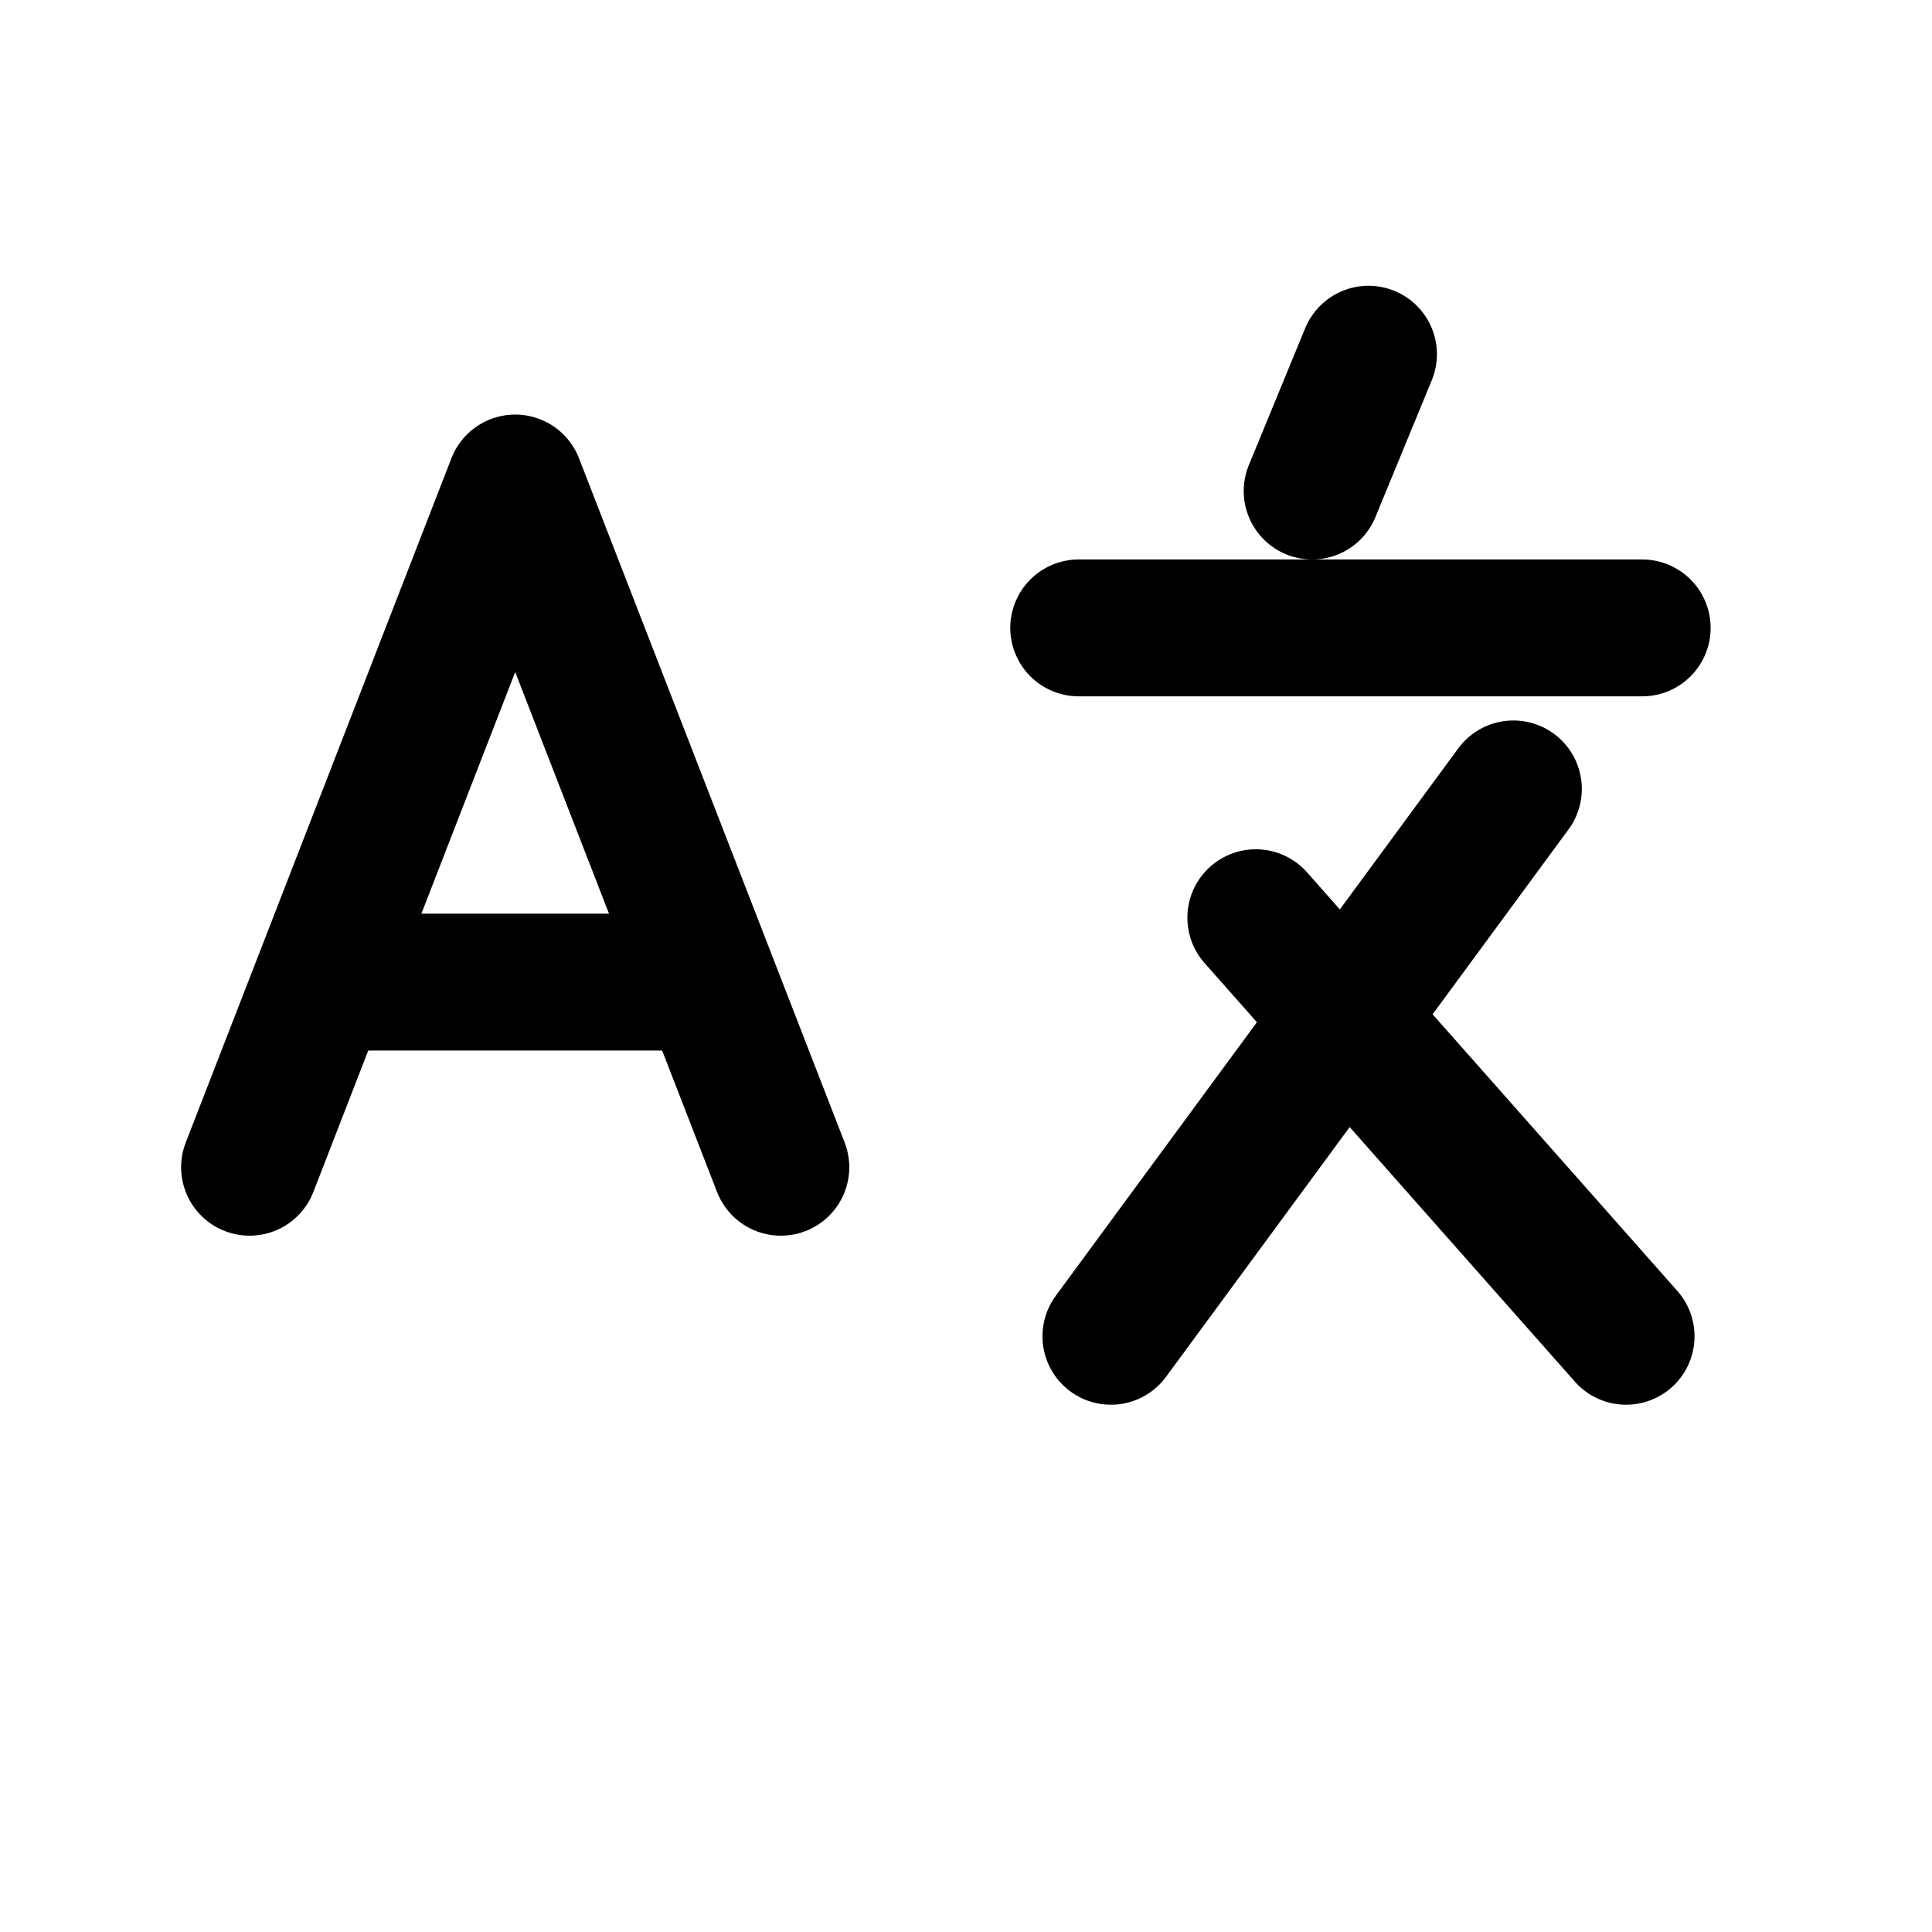
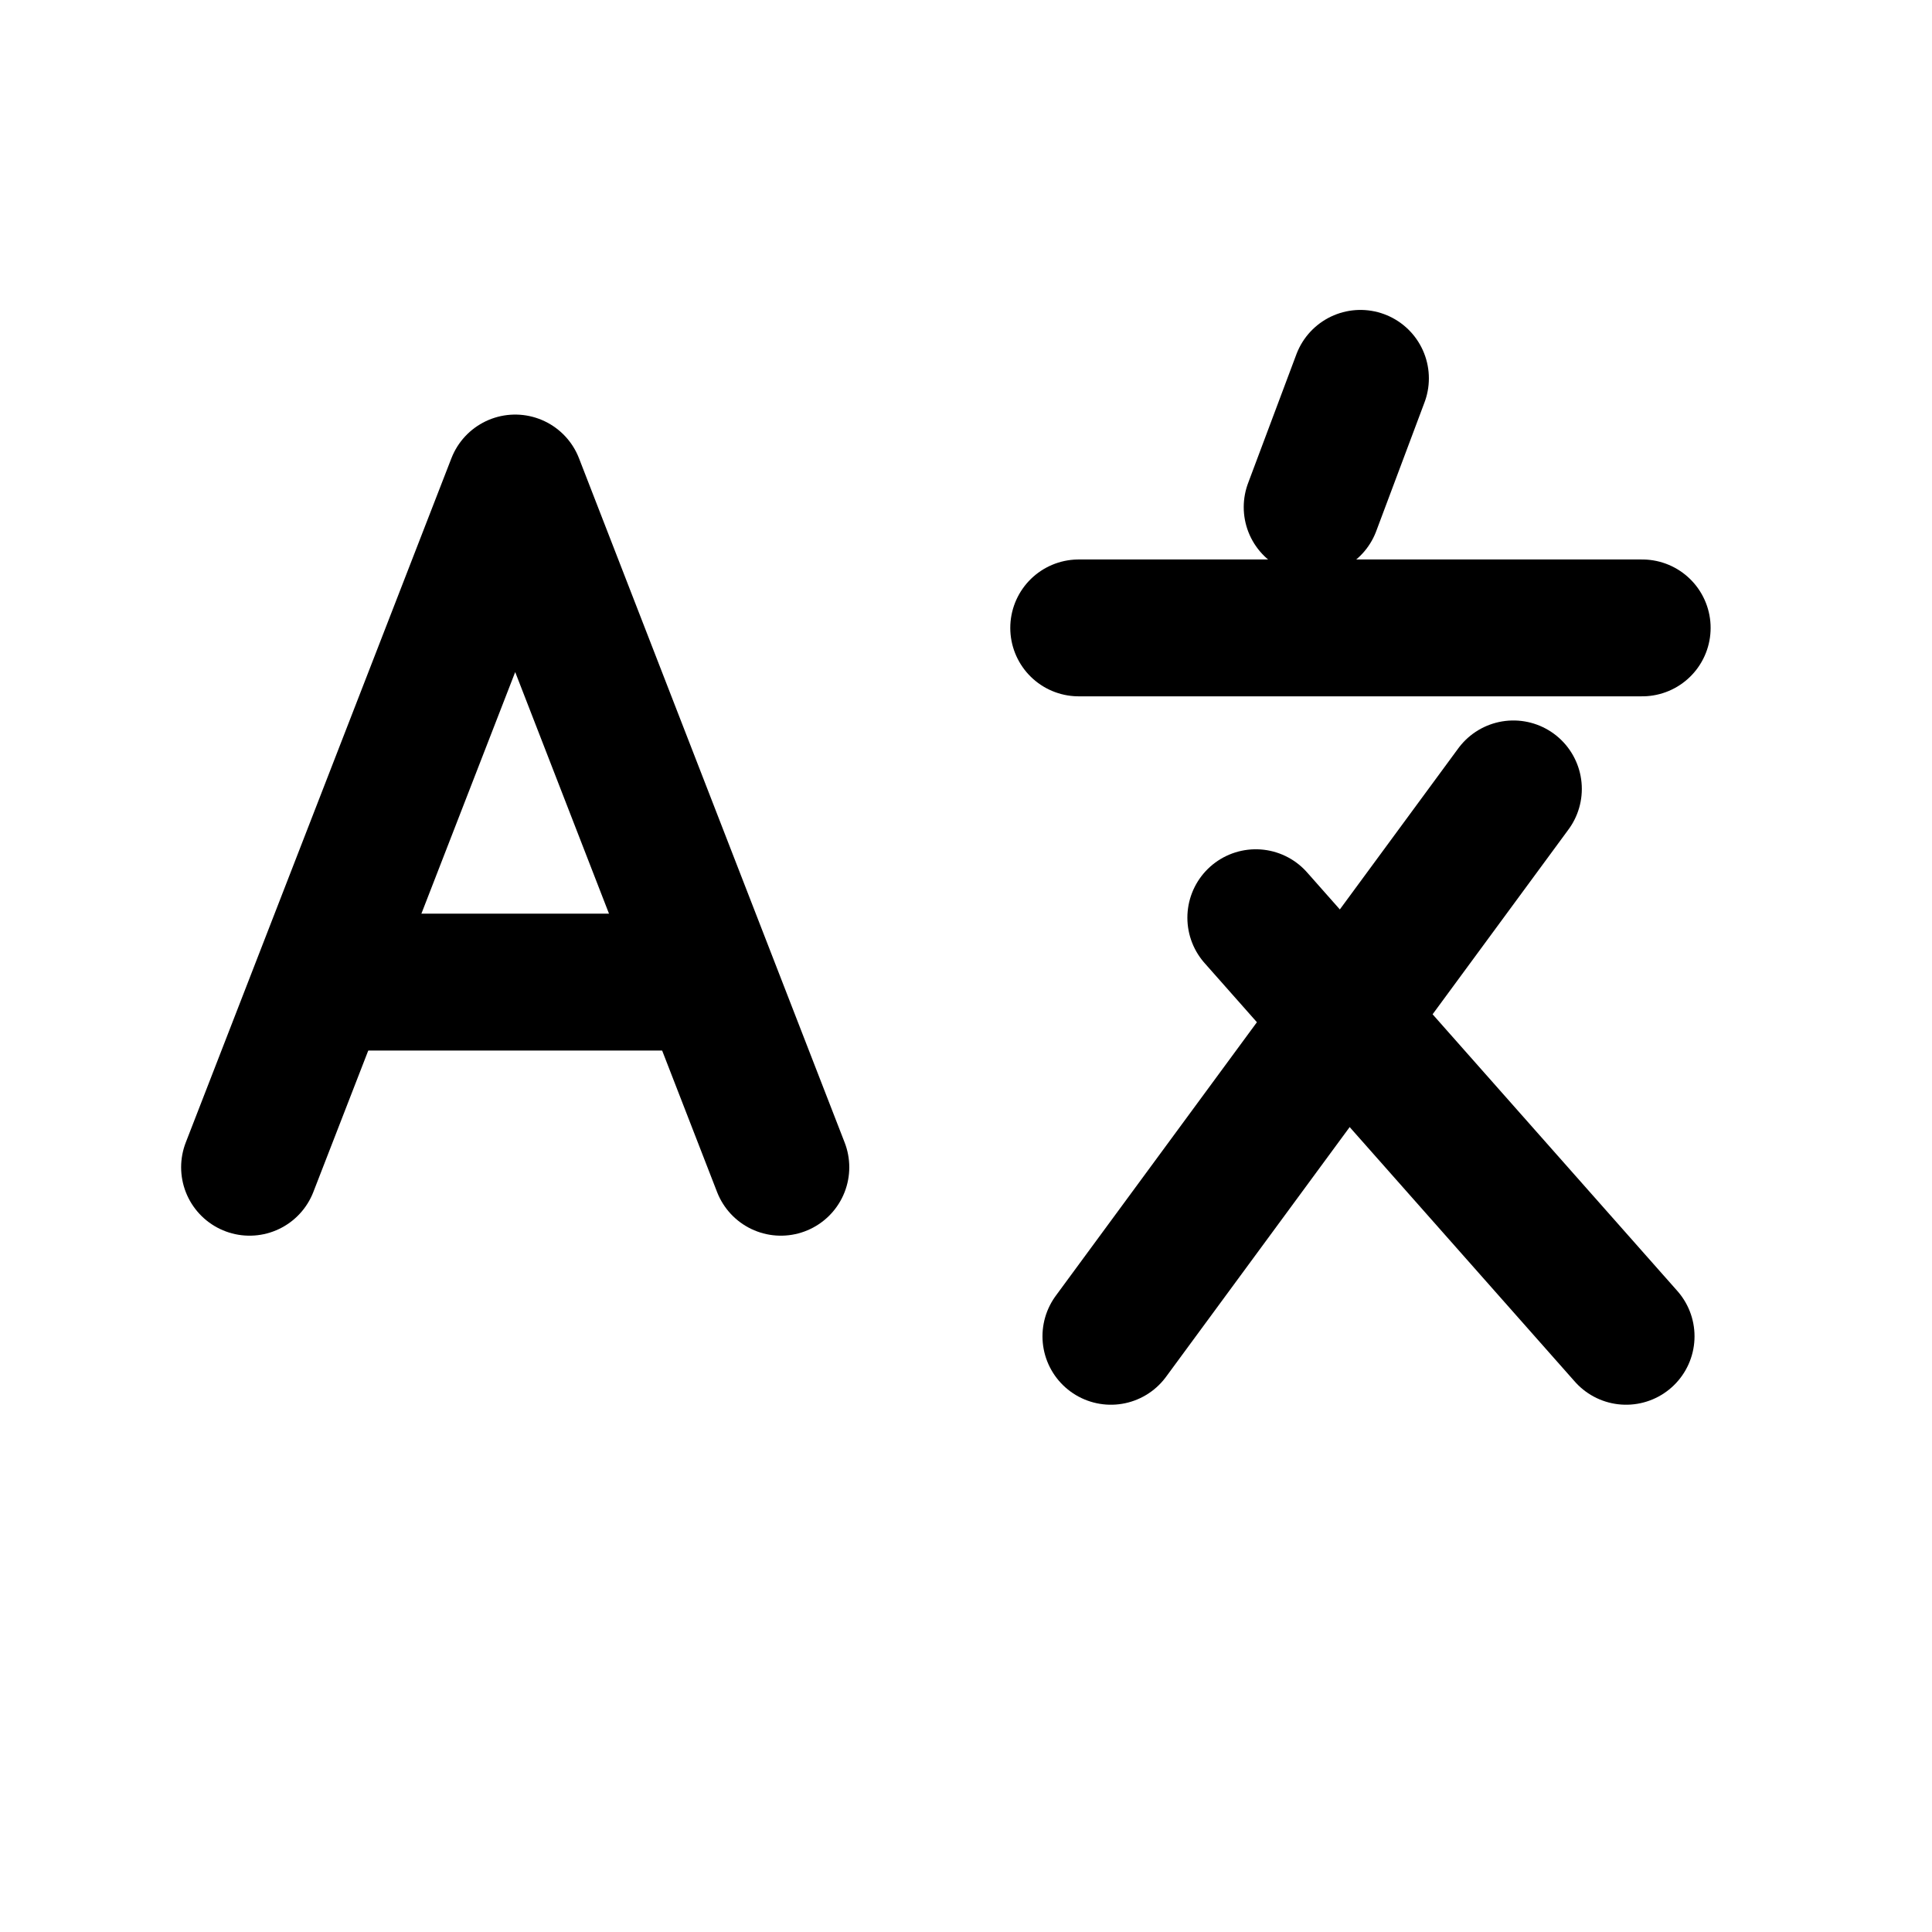
<svg xmlns="http://www.w3.org/2000/svg" viewBox="0 0 24 24" width="24" height="24">
  <g fill="none" stroke="#000000" stroke-width="1.7" stroke-linecap="round" stroke-linejoin="round">
    <path d="m3.1 14.5 3.3-8.5 3.3 8.5" />
    <path d="M4 12.2h4.8" />
    <path d="M13.4 7.8h7" />
-     <path d="m17 4.4-.7 1.7" />
+     <path d="m16.9 4.7-.6 1.6" />
    <path d="M18.8 9.8 13.8 16.6" />
    <path d="m15.6 11.4 4.6 5.2" />
  </g>
</svg>
